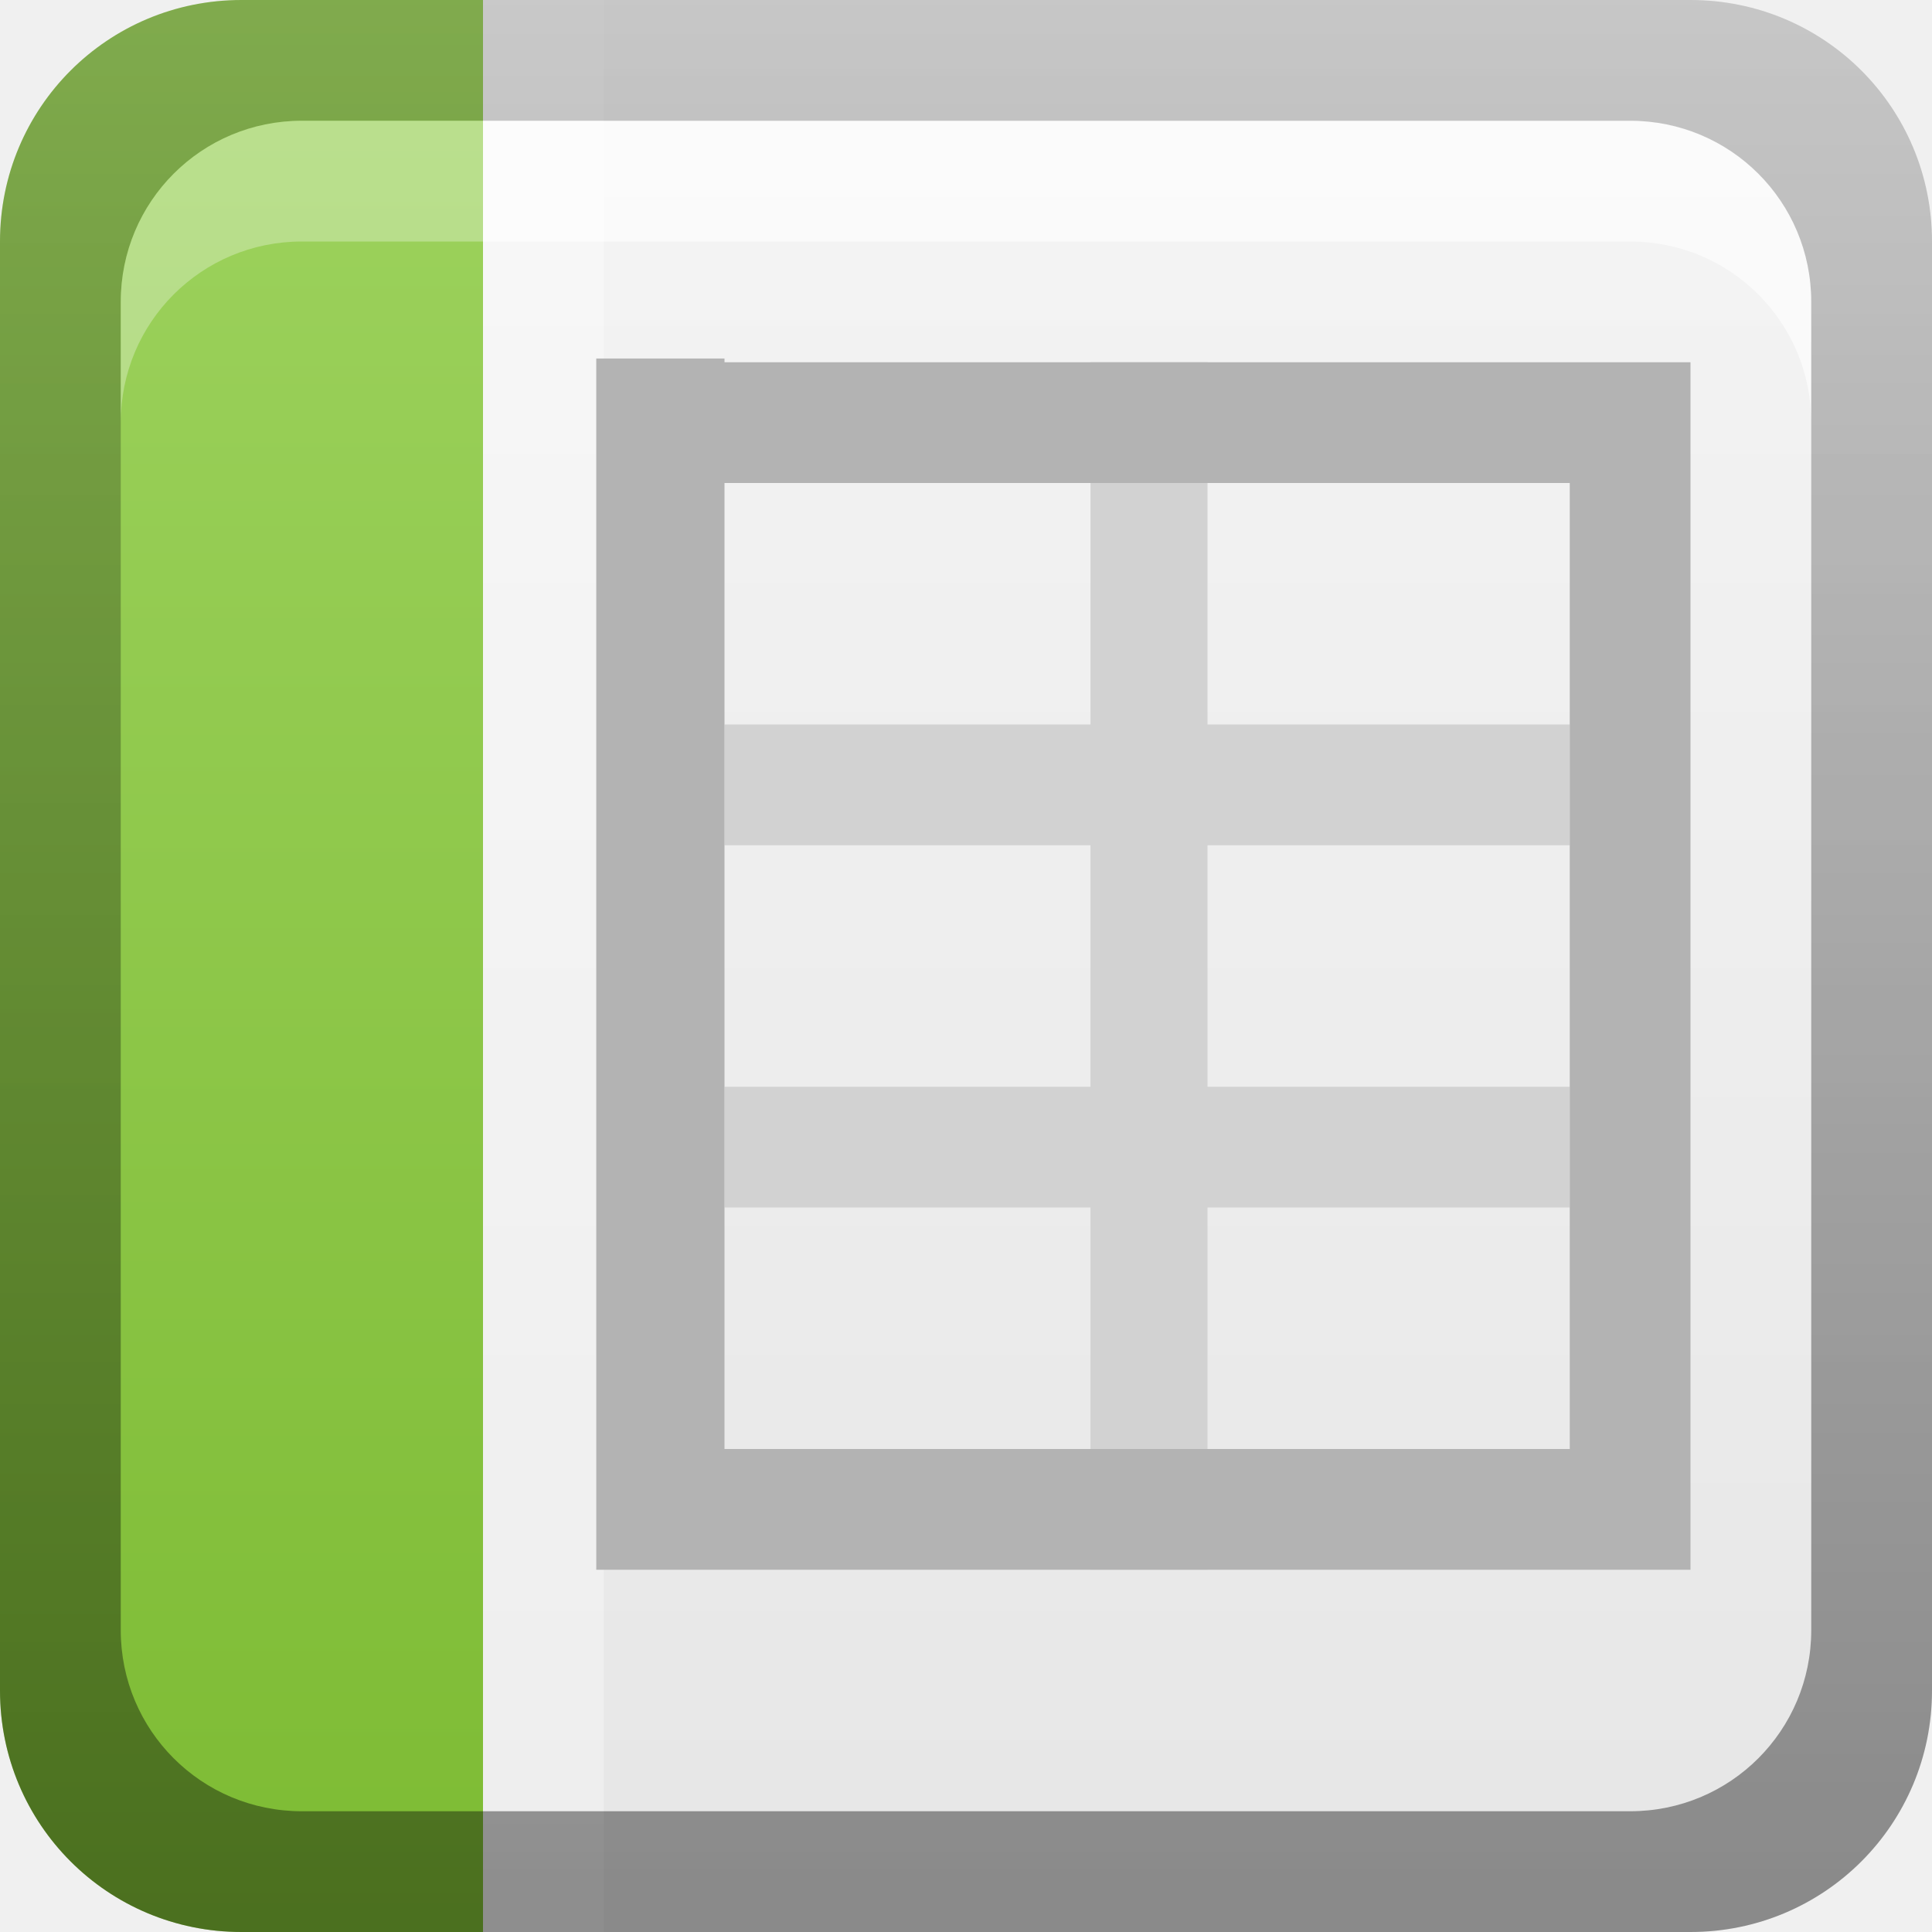
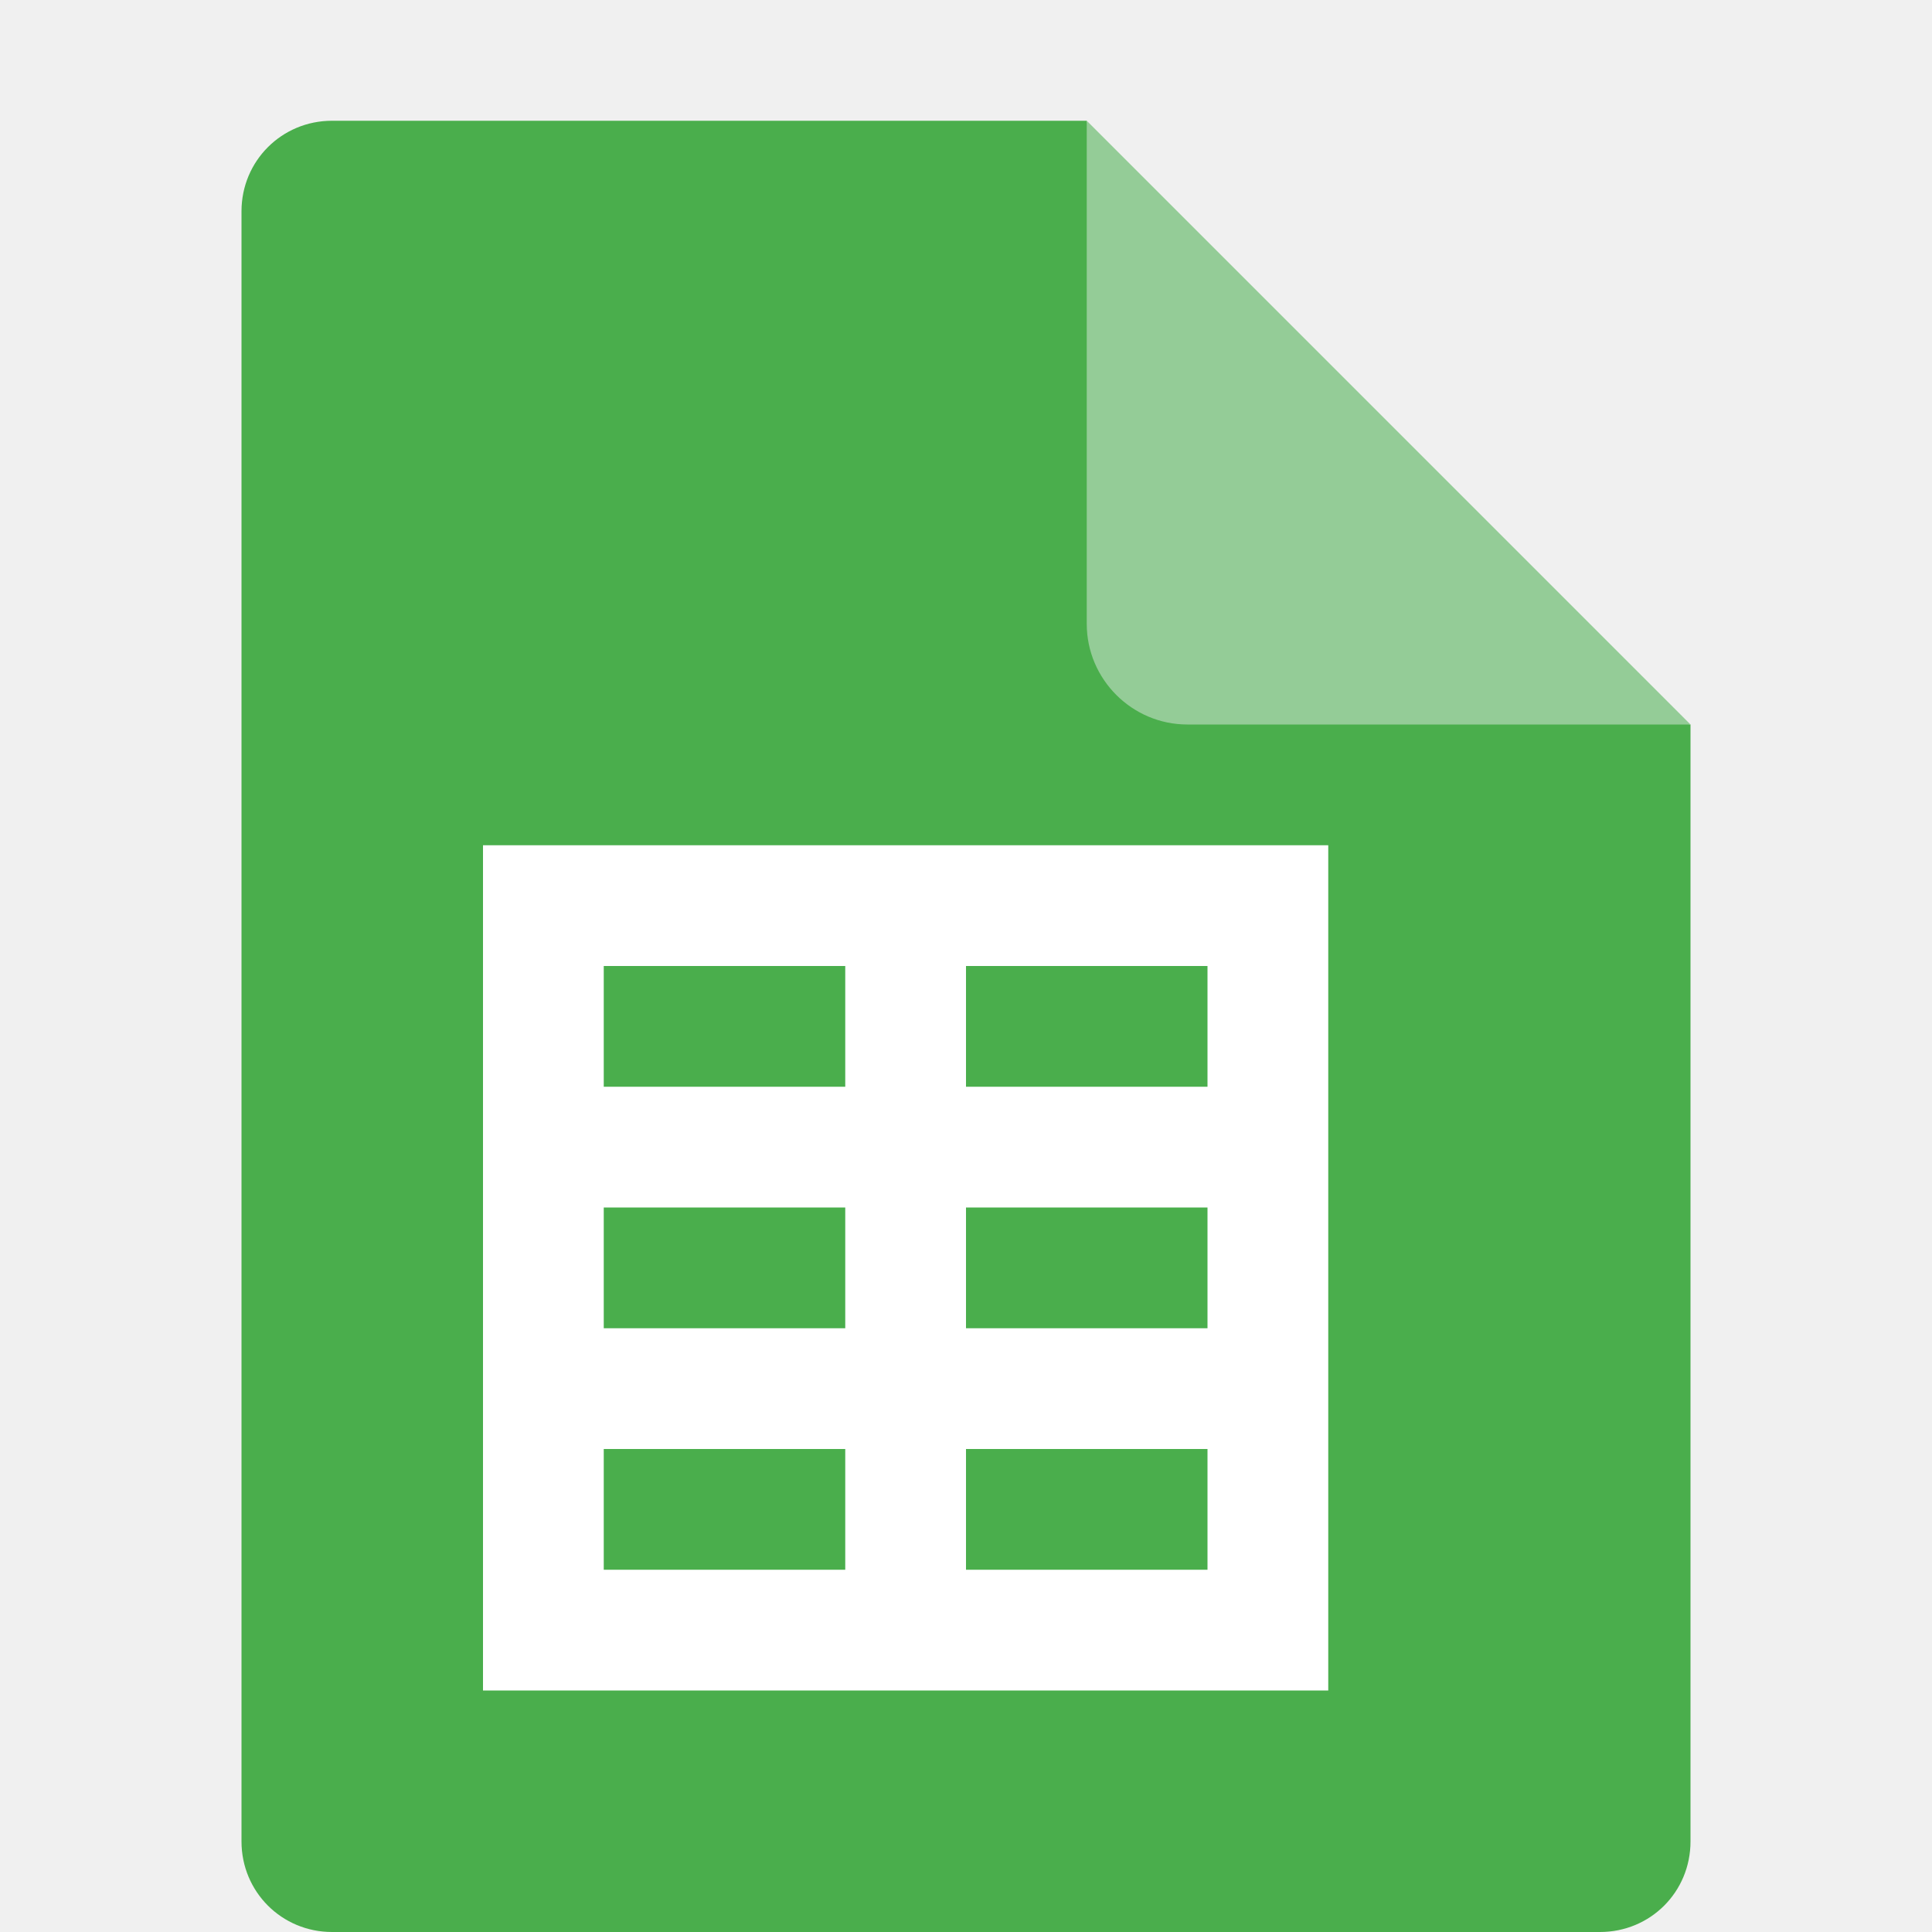
- <svg xmlns="http://www.w3.org/2000/svg" xmlns:xlink="http://www.w3.org/1999/xlink" width="16" height="16" id="svg2" version="1.0" style="display:inline">
-   <defs id="defs4">
-     <linearGradient id="linearGradient3327">
-       <stop style="stop-color:#000000;stop-opacity:1;" offset="0" id="stop3330" />
-       <stop style="stop-color:#000000;stop-opacity:0;" offset="1" id="stop3333" />
-     </linearGradient>
-     <linearGradient id="ButtonColor" x1="10.32" y1="21" x2="10.32" y2="0.999" gradientUnits="userSpaceOnUse">
-       <stop style="stop-color:#e6e6e6;stop-opacity:1;" offset="0" id="stop3189" />
-       <stop style="stop-color:#f5f5f5;stop-opacity:1;" offset="1" id="stop3191" />
-     </linearGradient>
-     <linearGradient xlink:href="#linearGradient3327" id="linearGradient3192" x1="9.057" y1="10.203" x2="9.057" y2="-12.199" gradientUnits="userSpaceOnUse" gradientTransform="translate(0,5.800655)" />
-     <linearGradient xlink:href="#ButtonColor" id="linearGradient3204" x1="1" y1="9" x2="15" y2="9" gradientUnits="userSpaceOnUse" gradientTransform="translate(-16,-1)" />
-     <linearGradient xlink:href="#ButtonColor" id="linearGradient3173" gradientUnits="userSpaceOnUse" gradientTransform="translate(-16,-1)" x1="1" y1="9" x2="15" y2="9" />
-     <linearGradient xlink:href="#ButtonColor" id="linearGradient3177" gradientUnits="userSpaceOnUse" gradientTransform="translate(-16,-1)" x1="1" y1="9" x2="15" y2="9" />
-     <linearGradient xlink:href="#ButtonColor" id="linearGradient3179" gradientUnits="userSpaceOnUse" gradientTransform="matrix(0,-1,1,0,-1,16)" x1="1" y1="9" x2="15" y2="9" />
-     <linearGradient xlink:href="#linearGradient3327" id="linearGradient3612" x1="8" y1="15" x2="8" y2="-1" gradientUnits="userSpaceOnUse" />
-     <linearGradient xlink:href="#ButtonColor-5" id="linearGradient3204-0" x1="1" y1="9" x2="16.956" y2="9" gradientUnits="userSpaceOnUse" gradientTransform="translate(-17,-2)" />
-     <linearGradient id="ButtonColor-5" x1="10.32" y1="21" x2="10.32" y2="0.999" gradientUnits="userSpaceOnUse">
-       <stop style="stop-color:#e6e6e6;stop-opacity:1;" offset="0" id="stop3189-0" />
-       <stop style="stop-color:#f5f5f5;stop-opacity:1;" offset="1" id="stop3191-2" />
-     </linearGradient>
-     <linearGradient y2="-19.304" x2="9.057" y1="10.203" x1="9.057" gradientTransform="translate(-0.499722,5.300655)" gradientUnits="userSpaceOnUse" id="linearGradient2897" xlink:href="#linearGradient3327-7" />
-     <linearGradient id="linearGradient3327-7">
-       <stop style="stop-color:#000000;stop-opacity:1;" offset="0" id="stop3330-6" />
-       <stop style="stop-color:#000000;stop-opacity:0;" offset="1" id="stop3333-8" />
-     </linearGradient>
-     <linearGradient y2="9" x2="16.956" y1="9" x1="1" gradientTransform="translate(-17,-2)" gradientUnits="userSpaceOnUse" id="linearGradient3767" xlink:href="#ButtonColor-5" />
-     <linearGradient xlink:href="#linearGradient3894-4" id="linearGradient3787" gradientUnits="userSpaceOnUse" gradientTransform="matrix(0.1868964,0,0,0.1868964,24.41281,-1.204549)" x1="31" y1="61" x2="36" y2="70" />
-     <linearGradient id="linearGradient3894-4">
-       <stop style="stop-color:#93ddf7;stop-opacity:1;" offset="0" id="stop3896-6" />
-       <stop style="stop-color:#93ddf7;stop-opacity:0;" offset="1" id="stop3898-5" />
-     </linearGradient>
-     <linearGradient xlink:href="#linearGradient3934-3" id="linearGradient3790" gradientUnits="userSpaceOnUse" gradientTransform="matrix(0.1868964,0,0,0.1868964,24.41281,-1.765238)" x1="40" y1="69" x2="42" y2="64" />
-     <linearGradient id="linearGradient3934-3">
-       <stop style="stop-color:#003d9e;stop-opacity:1;" offset="0" id="stop3936-2" />
-       <stop style="stop-color:#003d9e;stop-opacity:0;" offset="1" id="stop3938-5" />
-     </linearGradient>
-     <linearGradient xlink:href="#linearGradient3934-3" id="linearGradient3793" gradientUnits="userSpaceOnUse" gradientTransform="matrix(0.1868964,0,0,0.1868964,24.41281,-1.765238)" x1="40" y1="70" x2="41.884" y2="62.968" />
-     <radialGradient xlink:href="#linearGradient3958-5" id="radialGradient3823" gradientUnits="userSpaceOnUse" gradientTransform="matrix(1.159785,-0.1400901,0.07244171,0.5834928,-11.4141,33.34065)" cx="39.769" cy="69.844" fx="39.769" fy="69.844" r="11" />
-     <linearGradient id="linearGradient3958-5">
-       <stop style="stop-color:#01a3f1;stop-opacity:1;" offset="0" id="stop3960-3" />
-       <stop style="stop-color:#01a3f1;stop-opacity:0;" offset="1" id="stop3962-6" />
-     </linearGradient>
-     <linearGradient xlink:href="#linearGradient3894-4" id="linearGradient3797" gradientUnits="userSpaceOnUse" gradientTransform="matrix(0.1859195,0,0,0.1917808,18.43086,-0.5753424)" x1="31" y1="61" x2="36" y2="70" />
-     <linearGradient xlink:href="#linearGradient3934-3" id="linearGradient3800" gradientUnits="userSpaceOnUse" x1="40" y1="69" x2="42" y2="64" gradientTransform="matrix(0.1859195,0,0,0.1917808,18.43086,-1.150685)" />
-     <linearGradient xlink:href="#linearGradient3934-3" id="linearGradient3803" gradientUnits="userSpaceOnUse" x1="40" y1="70" x2="41.884" y2="62.968" gradientTransform="matrix(0.1859195,0,0,0.1917808,18.43086,-1.150685)" />
-     <radialGradient xlink:href="#linearGradient3958-5" id="radialGradient3825" gradientUnits="userSpaceOnUse" gradientTransform="matrix(1.159785,-0.1400901,0.07244171,0.5834928,-11.4141,33.34065)" cx="39.769" cy="69.844" fx="39.769" fy="69.844" r="11" />
-     <radialGradient xlink:href="#linearGradient3816-9" id="radialGradient3810" gradientUnits="userSpaceOnUse" gradientTransform="matrix(0.6468683,-0.1019791,0.0359521,0.2280494,4.042603,2.002645)" cx="40.285" cy="39.106" fx="40.285" fy="39.106" r="19" />
-     <linearGradient id="linearGradient3816-9">
-       <stop style="stop-color:#51acff;stop-opacity:1;" offset="0" id="stop3818-3" />
-       <stop id="stop3824-4" offset="0.5" style="stop-color:#6abaee;stop-opacity:0.675;" />
-       <stop style="stop-color:#318fe4;stop-opacity:0;" offset="1" id="stop3820-0" />
-     </linearGradient>
-     <linearGradient xlink:href="#linearGradient3828-5" id="linearGradient3827" gradientUnits="userSpaceOnUse" gradientTransform="matrix(0.1917808,0,0,0.1917808,18.29018,1.424658)" x1="52" y1="10" x2="51.631" y2="8.084" />
-     <linearGradient id="linearGradient3828-5">
-       <stop style="stop-color:#a2d7fb;stop-opacity:1;" offset="0" id="stop3830-1" />
-       <stop style="stop-color:#a2d7fb;stop-opacity:0;" offset="1" id="stop3832-9" />
-     </linearGradient>
-     <radialGradient xlink:href="#linearGradient3816-9" id="radialGradient3819" gradientUnits="userSpaceOnUse" gradientTransform="matrix(0.644978,-0.1133215,0.05771893,0.3285116,-2.765268,-0.6366035)" cx="41.753" cy="36.957" fx="41.753" fy="36.957" r="19" />
-     <linearGradient id="linearGradient3969">
-       <stop style="stop-color:#51acff;stop-opacity:1;" offset="0" id="stop3971" />
-       <stop id="stop3973" offset="0.5" style="stop-color:#6abaee;stop-opacity:0.675;" />
-       <stop style="stop-color:#318fe4;stop-opacity:0;" offset="1" id="stop3975" />
-     </linearGradient>
-     <linearGradient xlink:href="#linearGradient3074" id="linearGradient3735" x1="4" y1="22" x2="4" y2="2" gradientUnits="userSpaceOnUse" />
-     <linearGradient id="linearGradient3074">
-       <stop style="stop-color:#127bdc;stop-opacity:1" offset="0" id="stop3076" />
-       <stop style="stop-color:#65bdf0;stop-opacity:1" offset="1" id="stop3078" />
-     </linearGradient>
-     <linearGradient gradientTransform="translate(-9,-3)" y2="2" x2="4" y1="22" x1="4" gradientUnits="userSpaceOnUse" id="linearGradient2937" xlink:href="#linearGradient3074" />
-     <linearGradient xlink:href="#ButtonColor-5" id="linearGradient2935" gradientUnits="userSpaceOnUse" gradientTransform="matrix(0,-1,1,0,-2,17)" x1="1" y1="9" x2="16.956" y2="9" />
-     <linearGradient xlink:href="#linearGradient3742" id="linearGradient3675" x1="5" y1="22" x2="5" y2="2" gradientUnits="userSpaceOnUse" />
-     <linearGradient id="linearGradient3742">
-       <stop id="stop3744" offset="0" style="stop-color:#6491d4;stop-opacity:1;" />
-       <stop id="stop3746" offset="1" style="stop-color:#87aade;stop-opacity:1;" />
-     </linearGradient>
-     <linearGradient xlink:href="#linearGradient6011" id="linearGradient3675-9" x1="5" y1="22" x2="5" y2="2" gradientUnits="userSpaceOnUse" />
-     <linearGradient id="linearGradient6011">
-       <stop style="stop-color:#7dbb33;stop-opacity:1" offset="0" id="stop6013" />
-       <stop style="stop-color:#9ed35f;stop-opacity:1" offset="1" id="stop6015" />
-     </linearGradient>
-     <linearGradient xlink:href="#linearGradient6011" id="linearGradient3698" gradientUnits="userSpaceOnUse" gradientTransform="matrix(0,-1,1,0,-2,17)" x1="1" y1="9" x2="16.956" y2="9" />
-   </defs>
-   <g id="layer1">
-     <rect ry="2" rx="2" y="0" x="-16" height="16" width="16" id="rect3196" style="fill:url(#linearGradient3767);fill-opacity:1;fill-rule:nonzero;stroke:none;display:inline" transform="matrix(0,-1,1,0,0,0)" />
-     <rect style="opacity:0.3;color:#000000;fill:#ffffff;fill-opacity:1;fill-rule:nonzero;stroke:none;stroke-width:0.5;marker:none;visibility:visible;display:inline;overflow:visible;enable-background:accumulate" id="rect3712" width="1" height="16" x="4" y="0" />
-     <path style="opacity:0.6;fill:#ffffff;fill-opacity:1;stroke:none;display:inline" d="M 2.5,1 C 1.669,1 1,1.669 1,2.5 l 0,1 C 1,2.669 1.669,2 2.5,2 l 11,0 C 14.331,2 15,2.669 15,3.5 l 0,-1 C 15,1.669 14.331,1 13.5,1 l -11,0 z" id="rect3770" />
-     <path style="fill:url(#linearGradient3698);fill-opacity:1;fill-rule:nonzero;stroke:none;display:inline" d="M 2,0 C 0.892,0 0,0.892 0,2 l 0,12 c 0,1.108 0.892,2 2,2 L 4,16 4,0 2,0 z" id="rect2931" />
-     <path style="opacity:0.4;fill:url(#linearGradient2897);fill-opacity:1;fill-rule:nonzero;stroke:none;display:inline" d="M 2,0 C 0.892,0 0,0.892 0,2 l 0,12 c 0,1.108 0.892,2 2,2 l 12,0 c 1.108,0 2,-0.892 2,-2 L 16,2 C 16,0.892 15.108,0 14,0 L 2,0 z m 0.5,1 11,0 C 14.331,1 15,1.669 15,2.5 l 0,11 c 0,0.831 -0.669,1.5 -1.5,1.5 l -11,0 C 1.669,15 1,14.331 1,13.5 L 1,2.5 C 1,1.669 1.669,1 2.5,1 z" id="rect2410" />
-     <path style="opacity:0.3;fill:#ffffff;fill-opacity:1;stroke:none;display:inline" d="M 2.5,1 C 1.669,1 1,1.669 1,2.5 l 0,1 C 1,2.669 1.669,2 2.5,2 L 4,2 4,1 2.5,1 z" id="path3712" />
-     <path style="opacity:1;color:#000000;fill:#d2d2d2;fill-opacity:1;fill-rule:nonzero;stroke:none;stroke-width:0.5;marker:none;visibility:visible;display:inline;overflow:visible;enable-background:accumulate" d="M 9.031 3 L 9.031 6 L 6 6 L 6 7 L 9.031 7 L 9.031 9 L 6 9 L 6 10 L 9.031 10 L 9.031 13 L 10 13 L 10 10 L 13 10 L 13 9 L 10 9 L 10 7 L 13 7 L 13 6 L 10 6 L 10 3 L 9.031 3 z " id="rect3702" />
-     <path style="color:#000000;fill:#b3b3b3;fill-opacity:1;fill-rule:nonzero;stroke:none;stroke-width:0.5;marker:none;visibility:visible;display:inline;overflow:visible;enable-background:accumulate" d="M 4.938,2.969 4.938,13 6,13 l 8,0 0,-1 0,-8 0,-1 -1,0 -7,0 0,-0.031 -1.062,0 z M 6,4 l 7,0 0,8 -7,0 0,-8 z" id="rect3700" />
-   </g>
-   <g id="layer2" />
+ <svg xmlns="http://www.w3.org/2000/svg" width="16" height="16" version="1.1">
+   <path fill="#4aae4c" d="m2.75 1c-0.417 0-0.75 0.333-0.75 0.75v13.5c0 0.417 0.333 0.75 0.75 0.75h10.5c0.418 0 0.75-0.332 0.75-0.75v-9.25l-4.125-0.875-0.875-4.125z" />
+   <path fill="#94cc97" d="m9 1v4.167c0 0.458 0.375 0.833 0.833 0.833h4.167z" />
+   <path fill="#fff" d="m4 7v7h7v-7h-7zm1 1h2v1h-2v-1zm3 0h2v1h-2v-1zm-3 2h2v1h-2v-1zm3 0h2v1h-2v-1zm-3 2h2v1h-2v-1zm3 0h2v1h-2v-1z" />
</svg>
